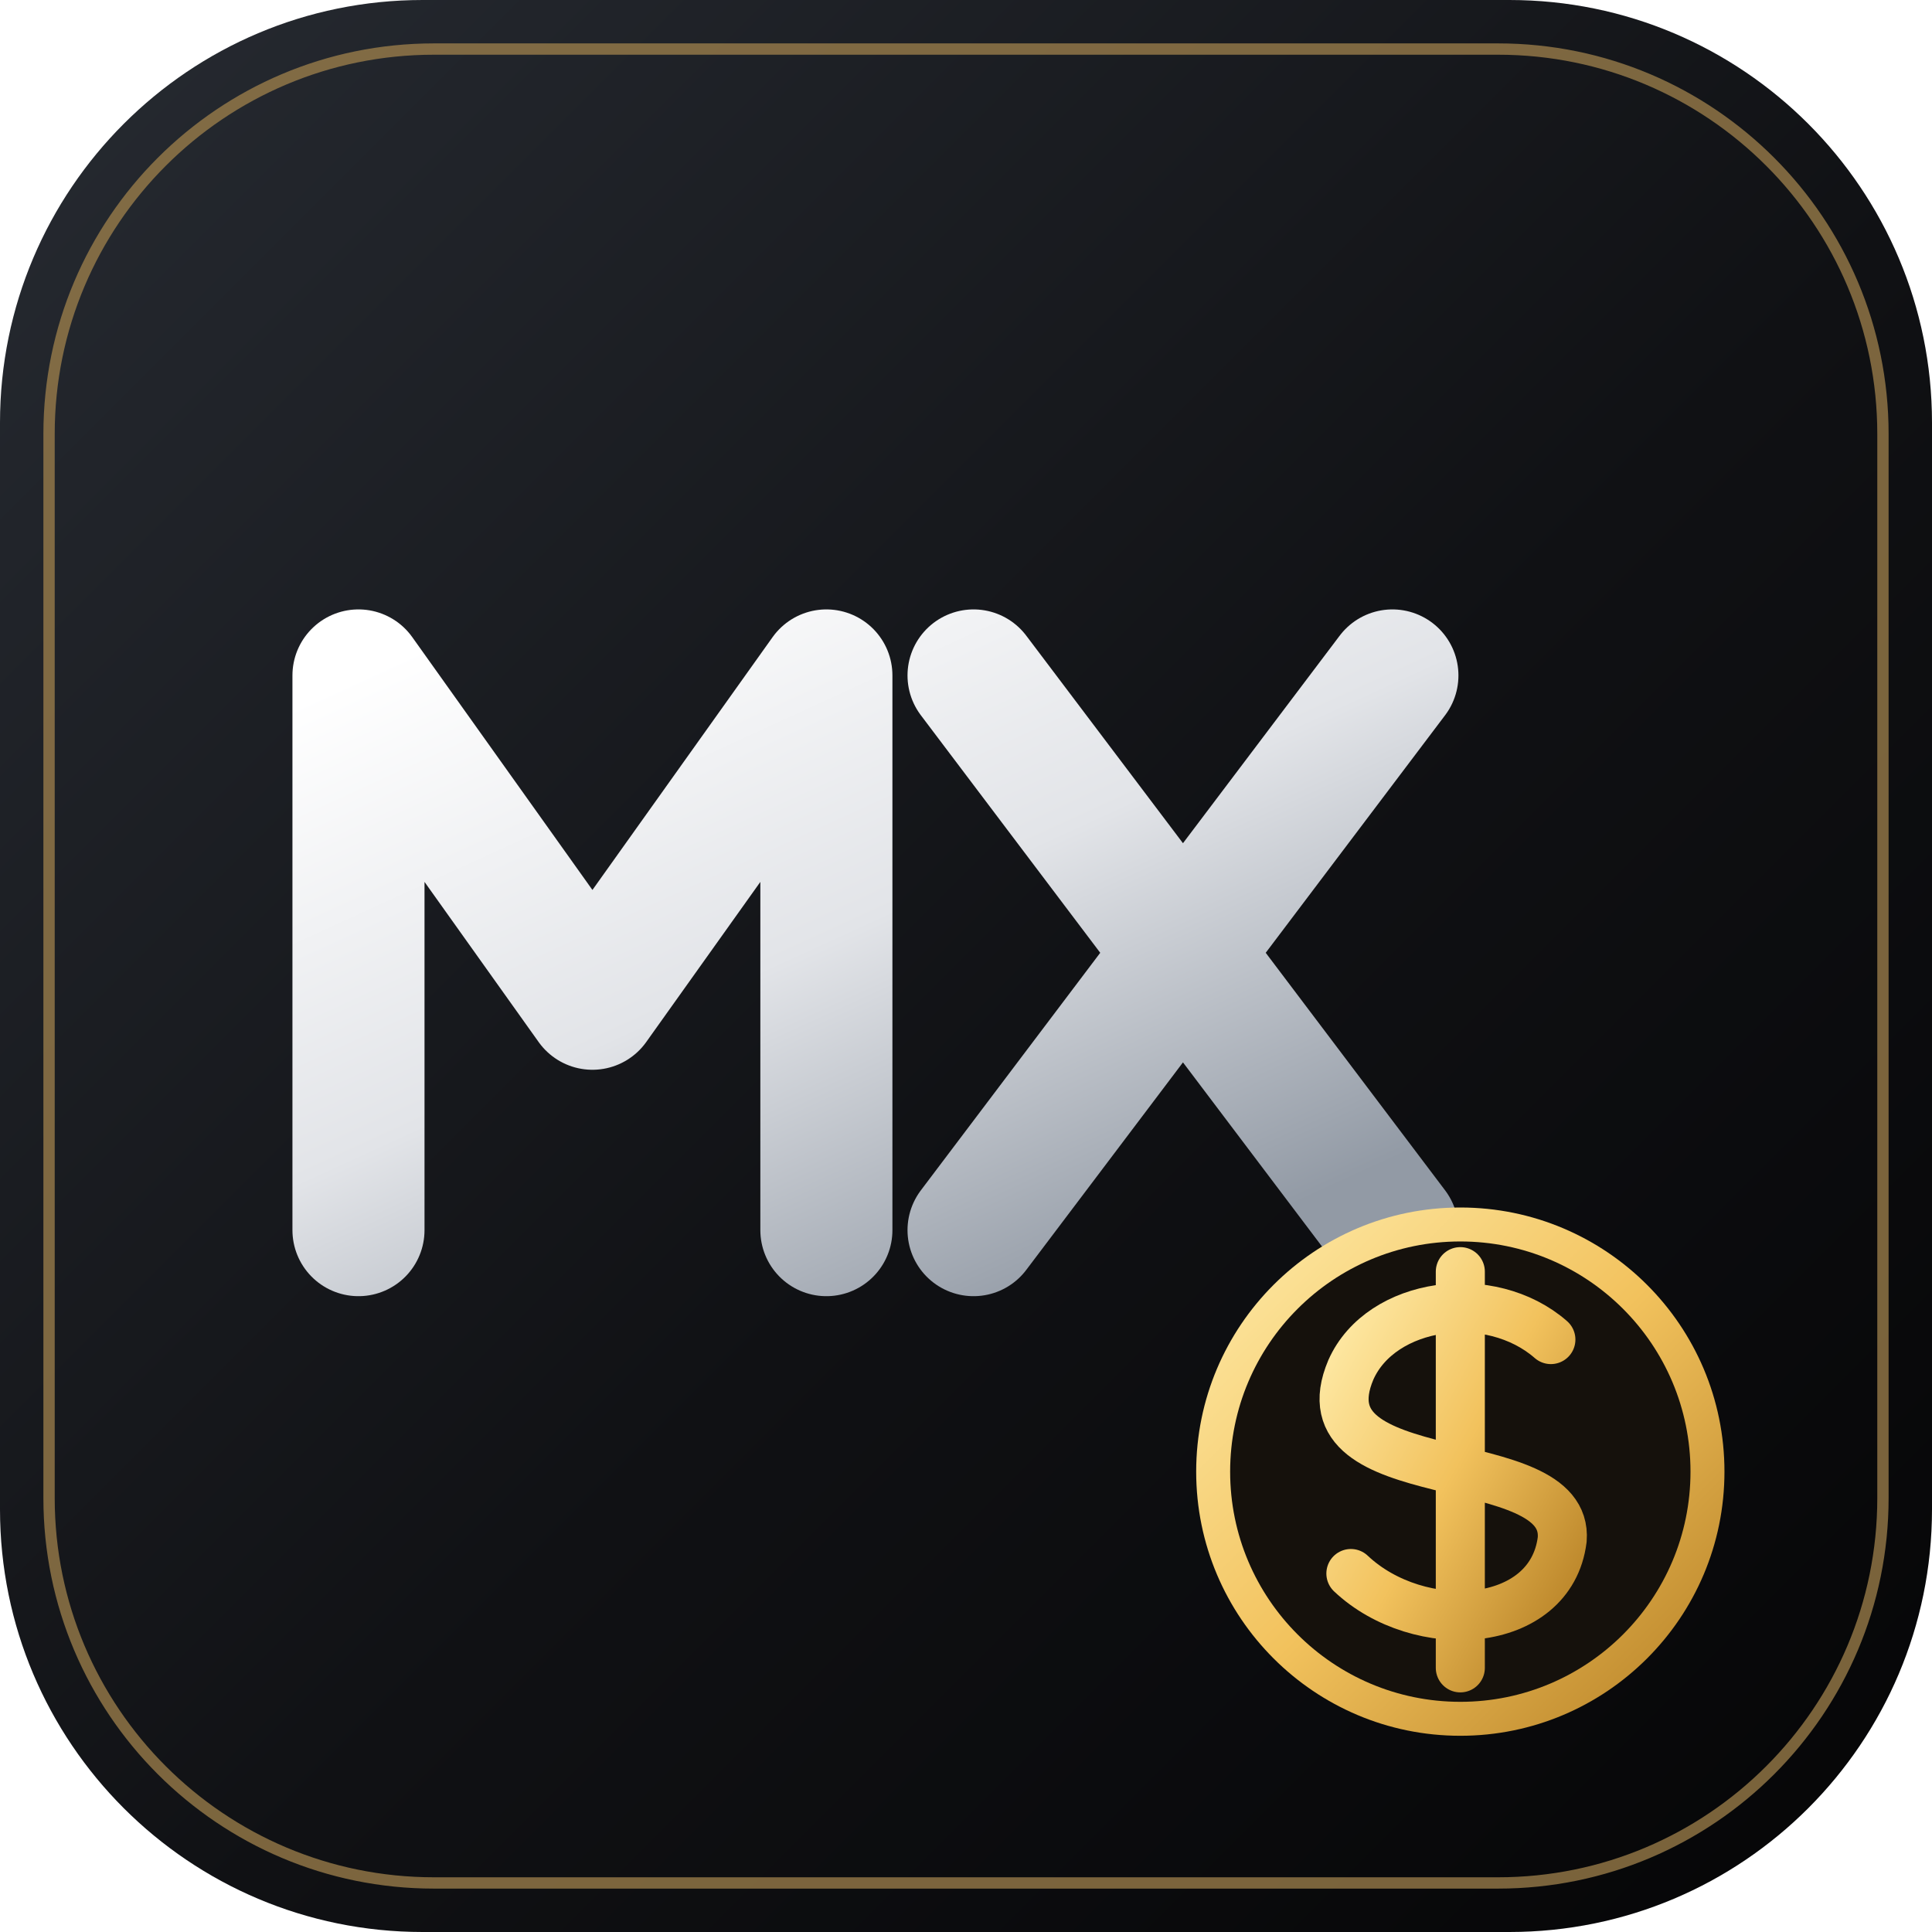
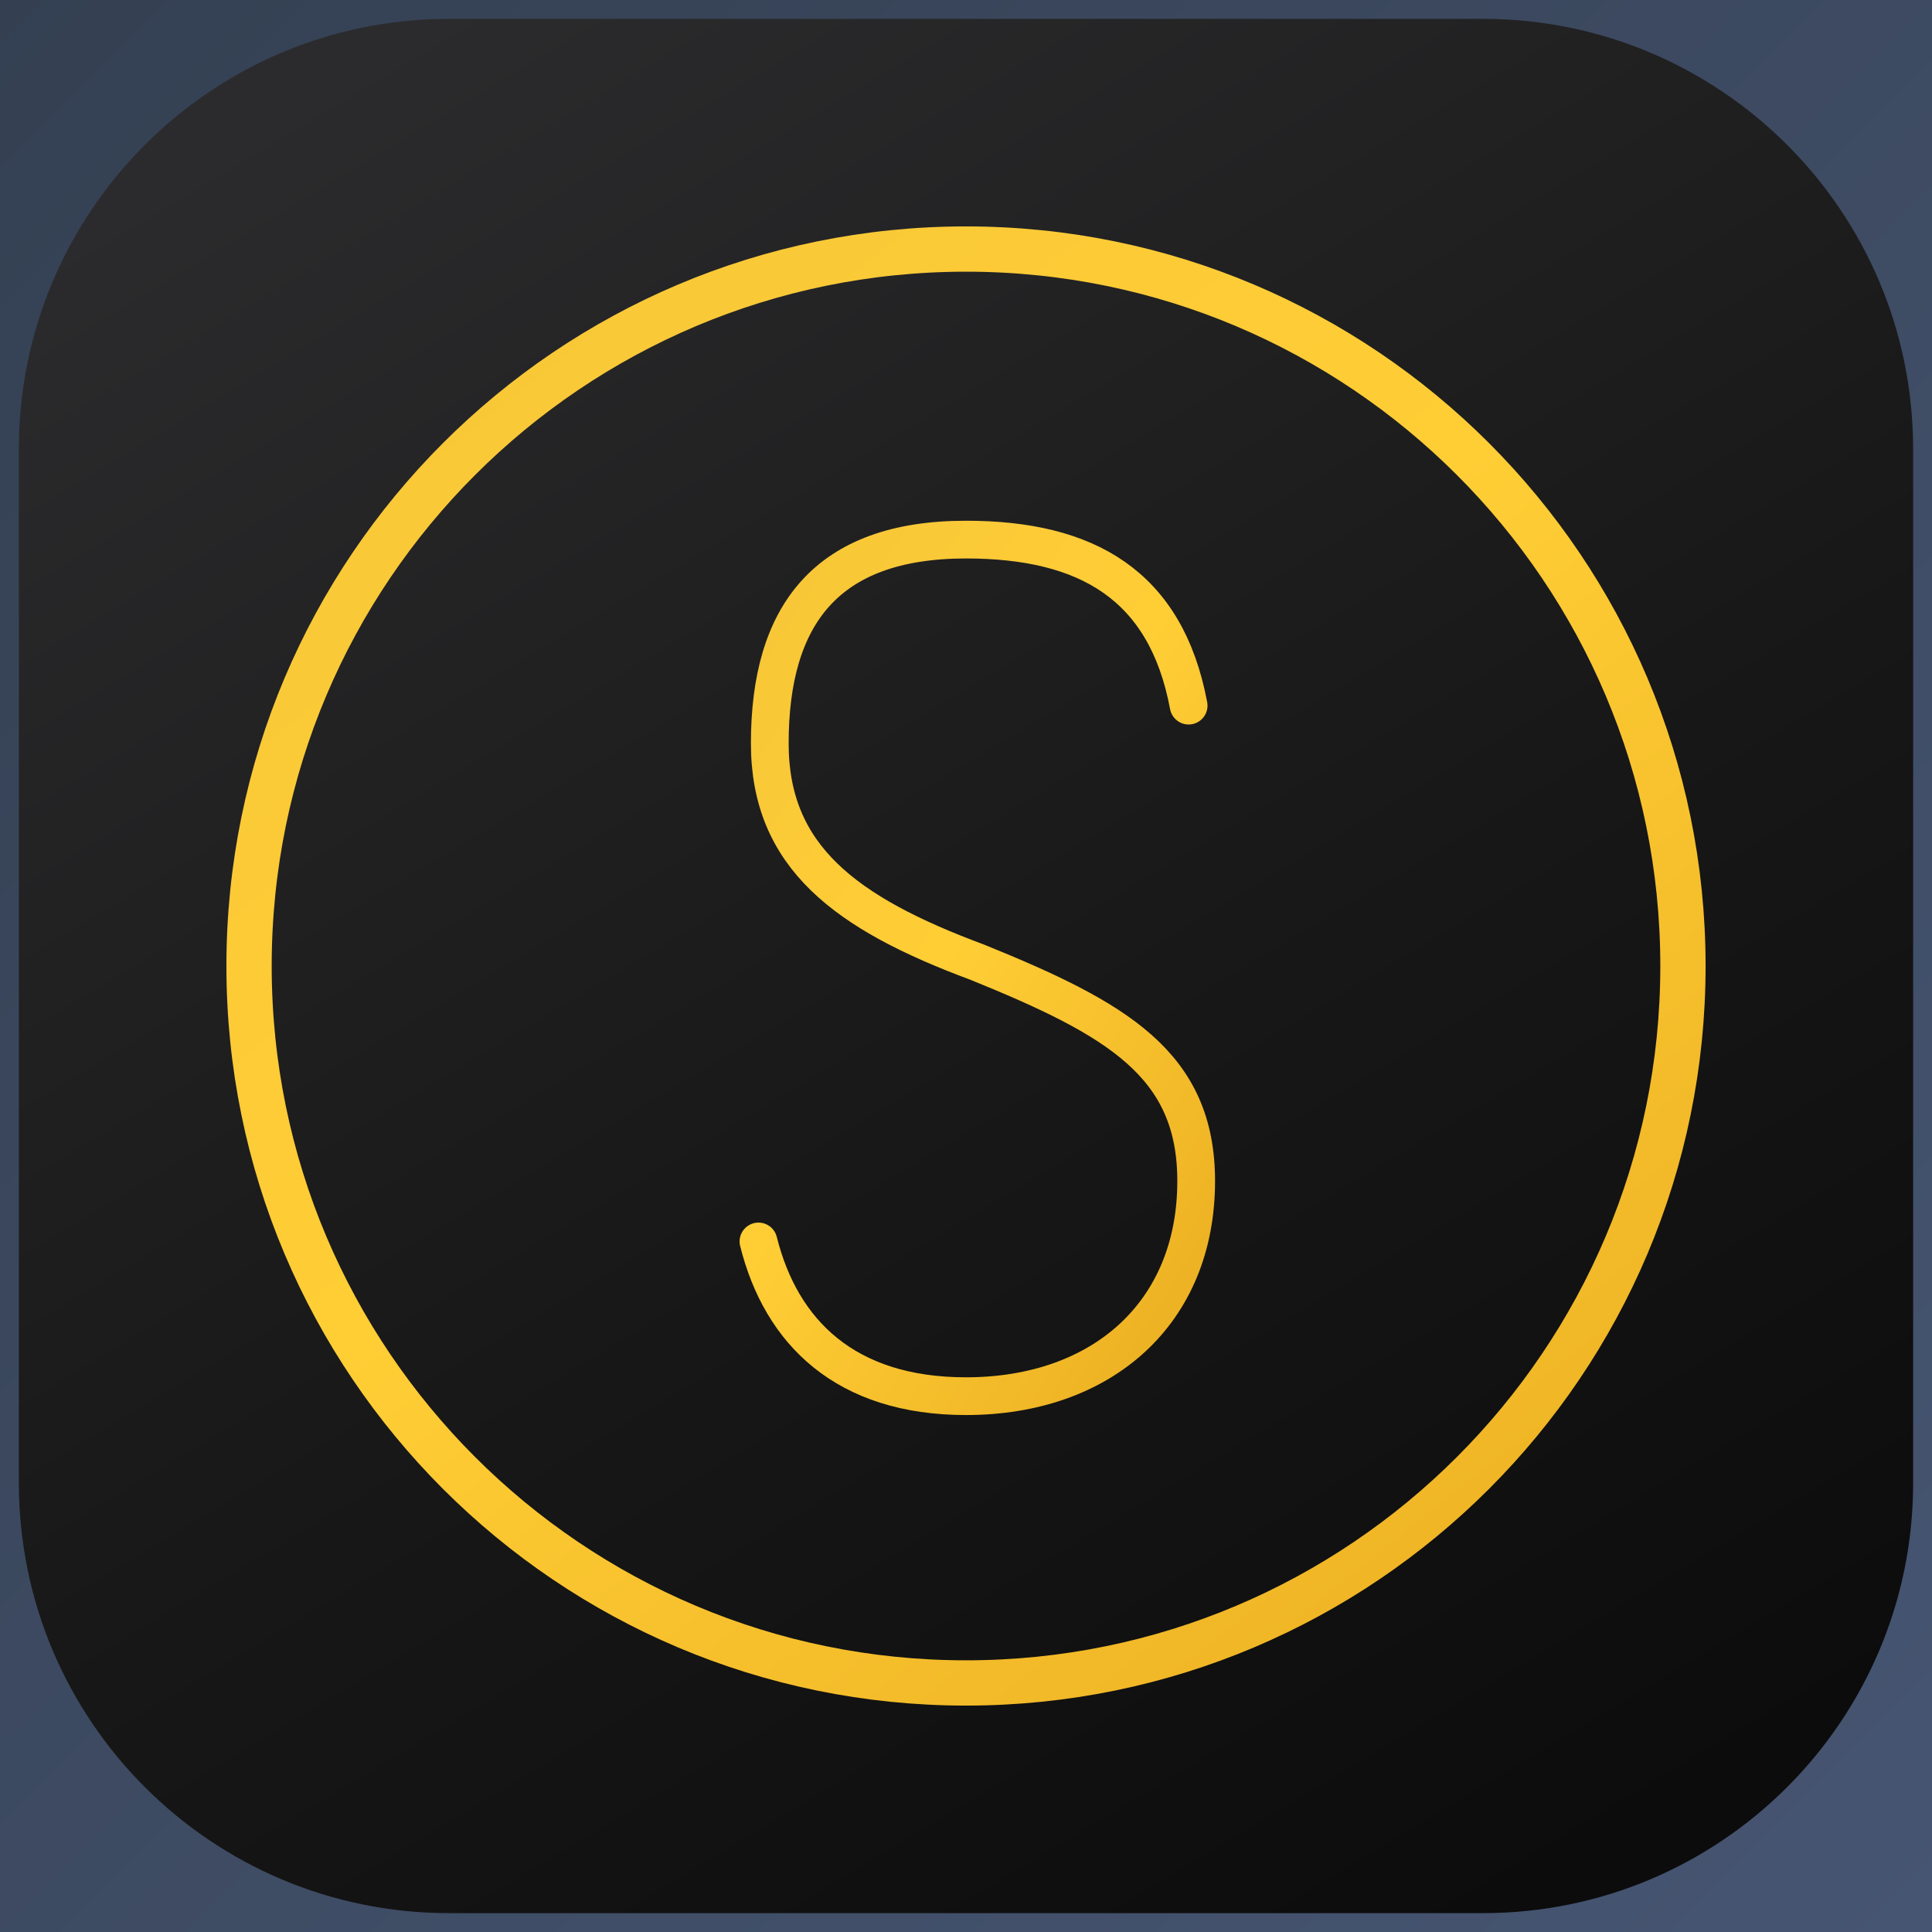
<svg xmlns="http://www.w3.org/2000/svg" viewBox="0 0 512 512">
  <defs>
-     <linearGradient id="bg" x2="1" y2="1">
-       <stop stop-color="#272b32" />
-       <stop offset=".55" stop-color="#101114" />
-       <stop offset="1" stop-color="#050506" />
+     <linearGradient id="bg" x1="0" y1="0" x2="1" y2="1">
+       <stop stop-color="#344052" />
+       <stop offset="1" stop-color="#465572" />
    </linearGradient>
-     <linearGradient id="silver" x2=".85" y2="1">
-       <stop stop-color="#fff" />
-       <stop offset=".5" stop-color="#e2e4e8" />
-       <stop offset="1" stop-color="#929aa5" />
+     <linearGradient id="tile" x1=".2" y1="0" x2=".8" y2="1">
+       <stop stop-color="#2b2b2d" />
+       <stop offset=".58" stop-color="#171717" />
+       <stop offset="1" stop-color="#0c0c0d" />
    </linearGradient>
-     <linearGradient id="gold" x2="1" y2="1">
-       <stop stop-color="#ffedac" />
-       <stop offset=".5" stop-color="#f2c25d" />
-       <stop offset="1" stop-color="#b47e23" />
+     <linearGradient id="gold" x1="0" y1="0" x2=".8" y2="1">
+       <stop stop-color="#f7c638" />
+       <stop offset=".5" stop-color="#ffce35" />
+       <stop offset="1" stop-color="#eeb324" />
    </linearGradient>
  </defs>
-   <rect width="512" height="512" rx="112" fill="url(#bg)" />
-   <rect x="13" y="13" width="486" height="486" rx="102" stroke="#a0824c" stroke-width="3" fill="none" opacity=".75" />
-   <path d="M95 326V179L157 266L219 179V326 M258 179L369 326 M369 179L258 326" fill="none" stroke="url(#silver)" stroke-width="35" stroke-linecap="round" stroke-linejoin="round" />
-   <circle cx="387" cy="390" r="70" fill="url(#gold)" />
-   <circle cx="387" cy="390" r="61" fill="#15110c" />
-   <path d="M411 355C395 341 366 345 358 363C344 396 416 383 414 408C411 432 376 434 358 417M387 337V442" fill="none" stroke="url(#gold)" stroke-width="13" stroke-linecap="round" stroke-linejoin="round" />
+   <rect width="512" height="512" fill="url(#bg)" />
+   <rect x="5" y="5" width="502" height="502" rx="114" fill="url(#tile)" />
+   <circle cx="256" cy="256" r="190" stroke="url(#gold)" stroke-width="12" fill="none" />
+   <g stroke="url(#gold)" stroke-width="10" stroke-linejoin="round" stroke-linecap="round" fill="none">
+     <path d="M 315 187 C 309 155 288 143 256 143 C 219 143 204 163 204 197 C 204 227 224 242 259 255 C 296 270 317 282 317 313 C 317 348 292 370 256 370 C 224 370 207 353 201 329" />
+     <path d="M256 129 L256 382" />
+   </g>
</svg>
